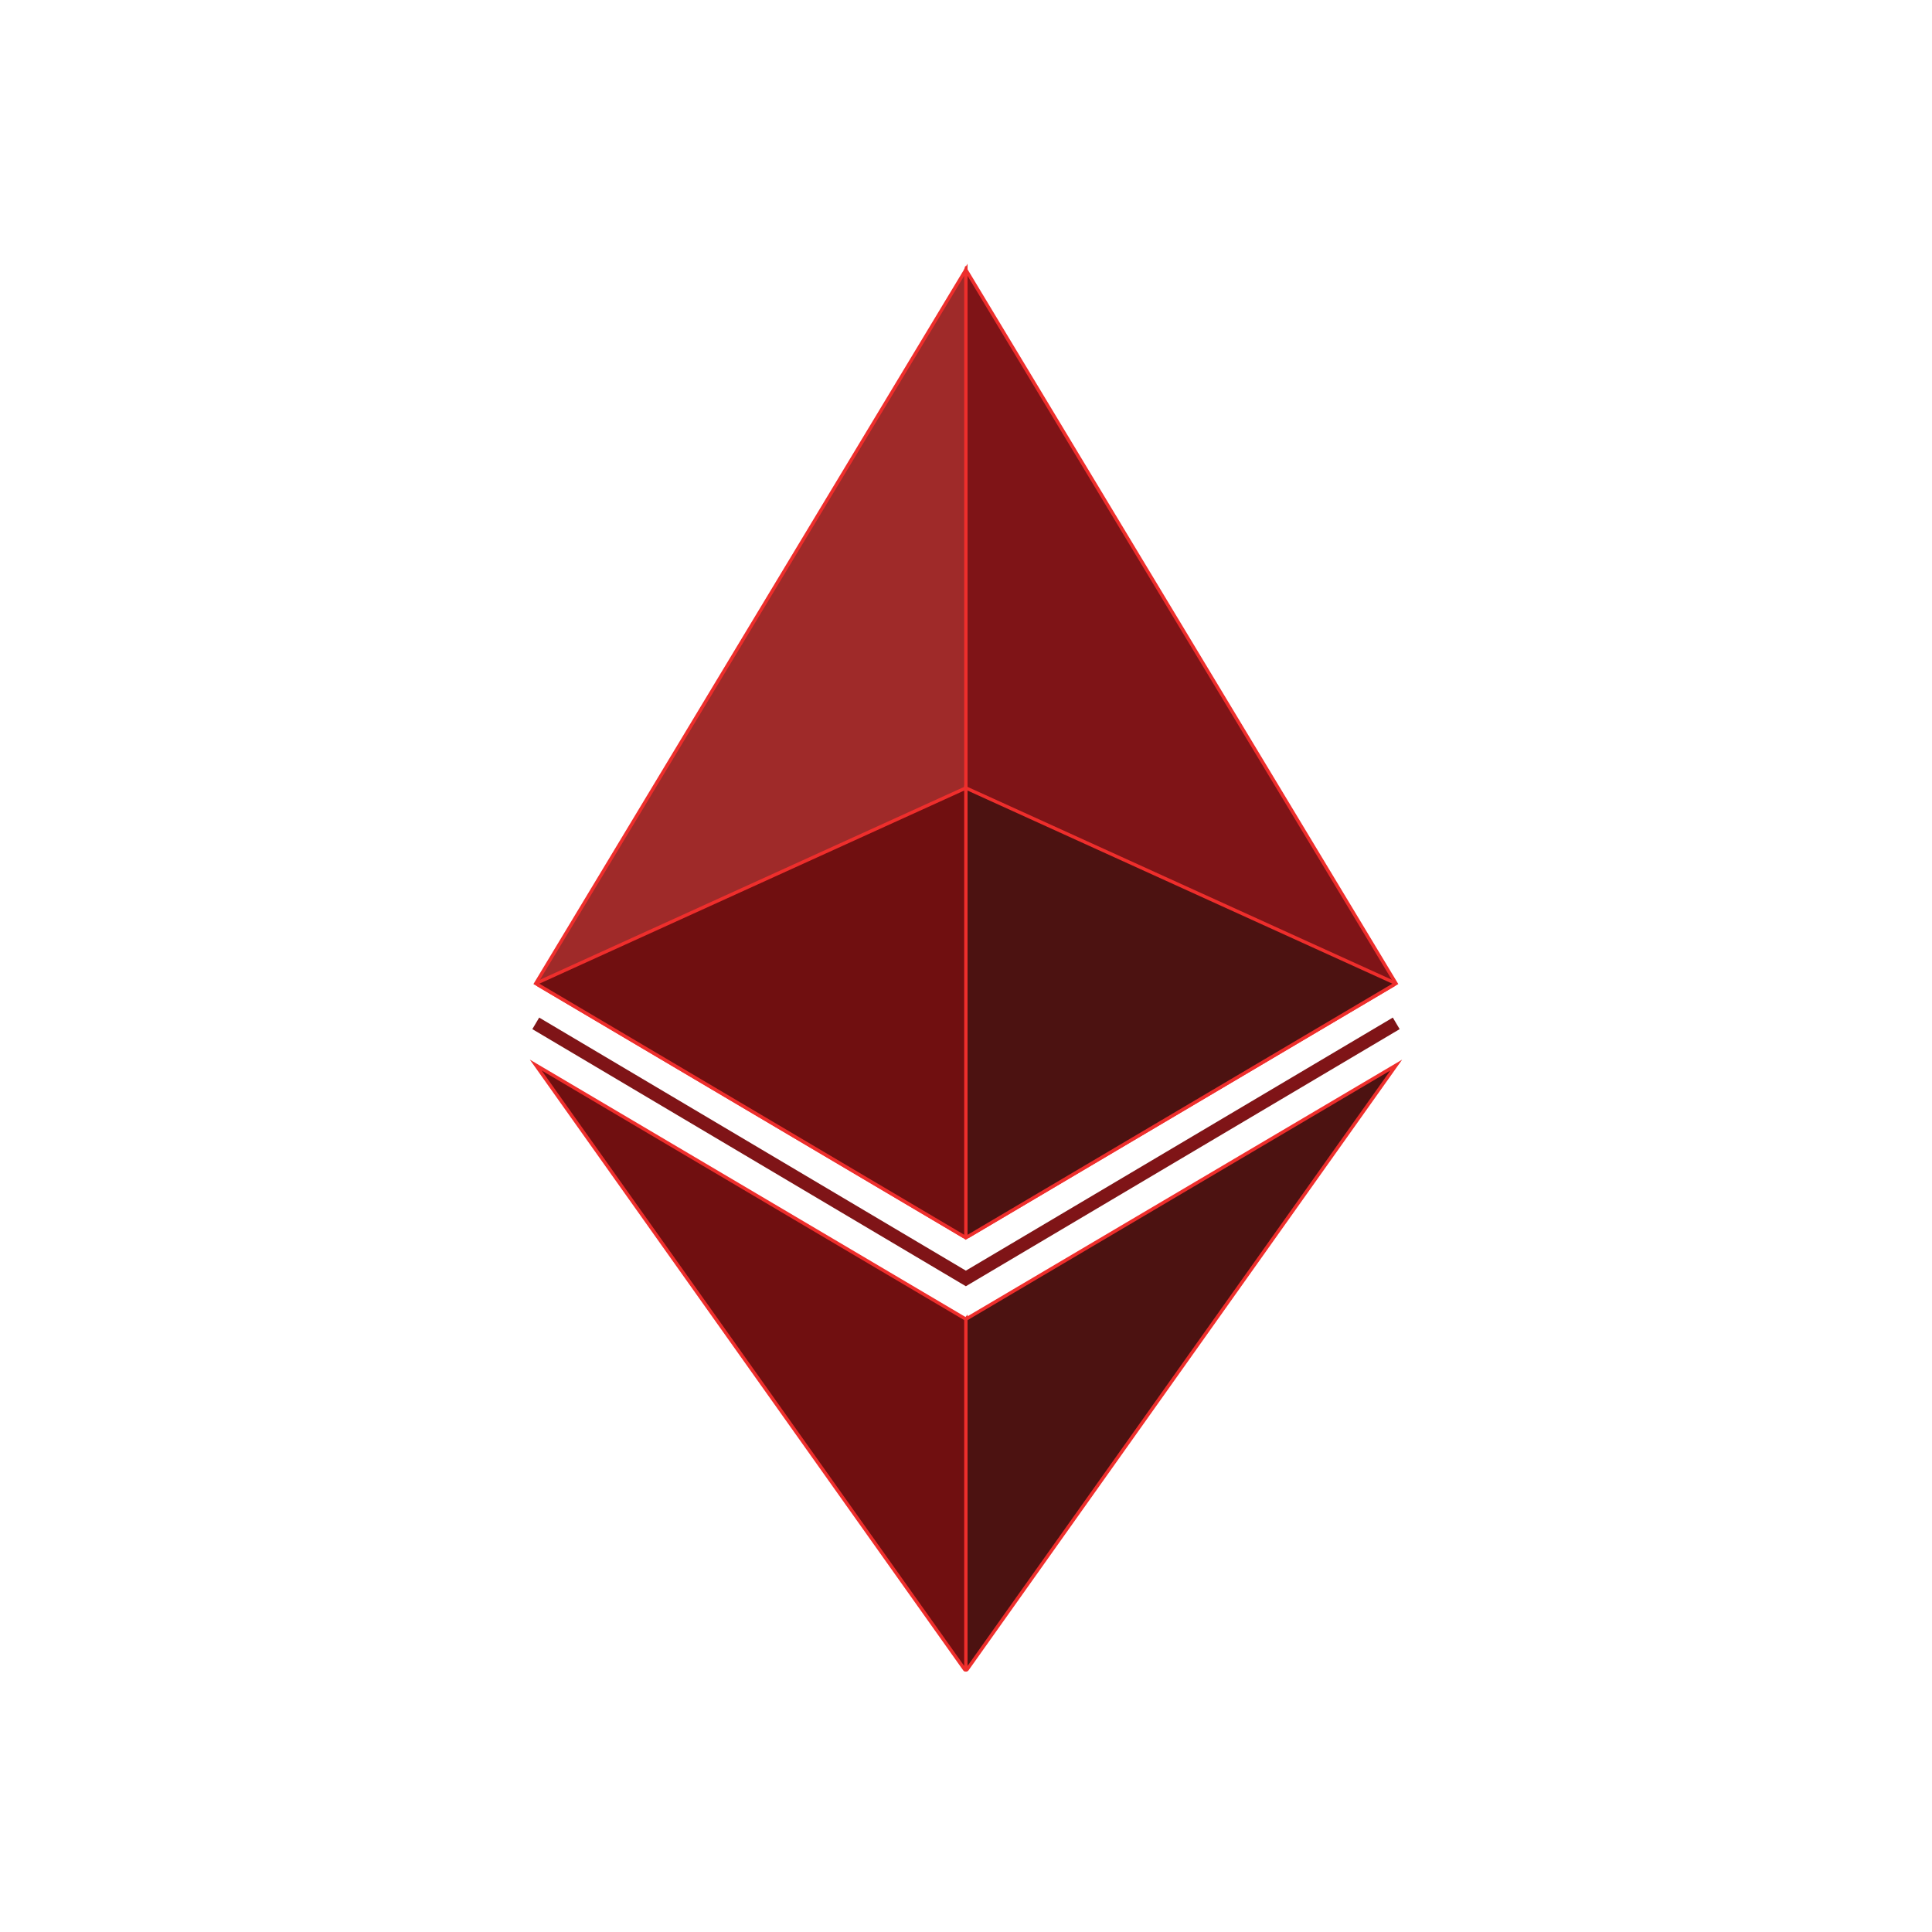
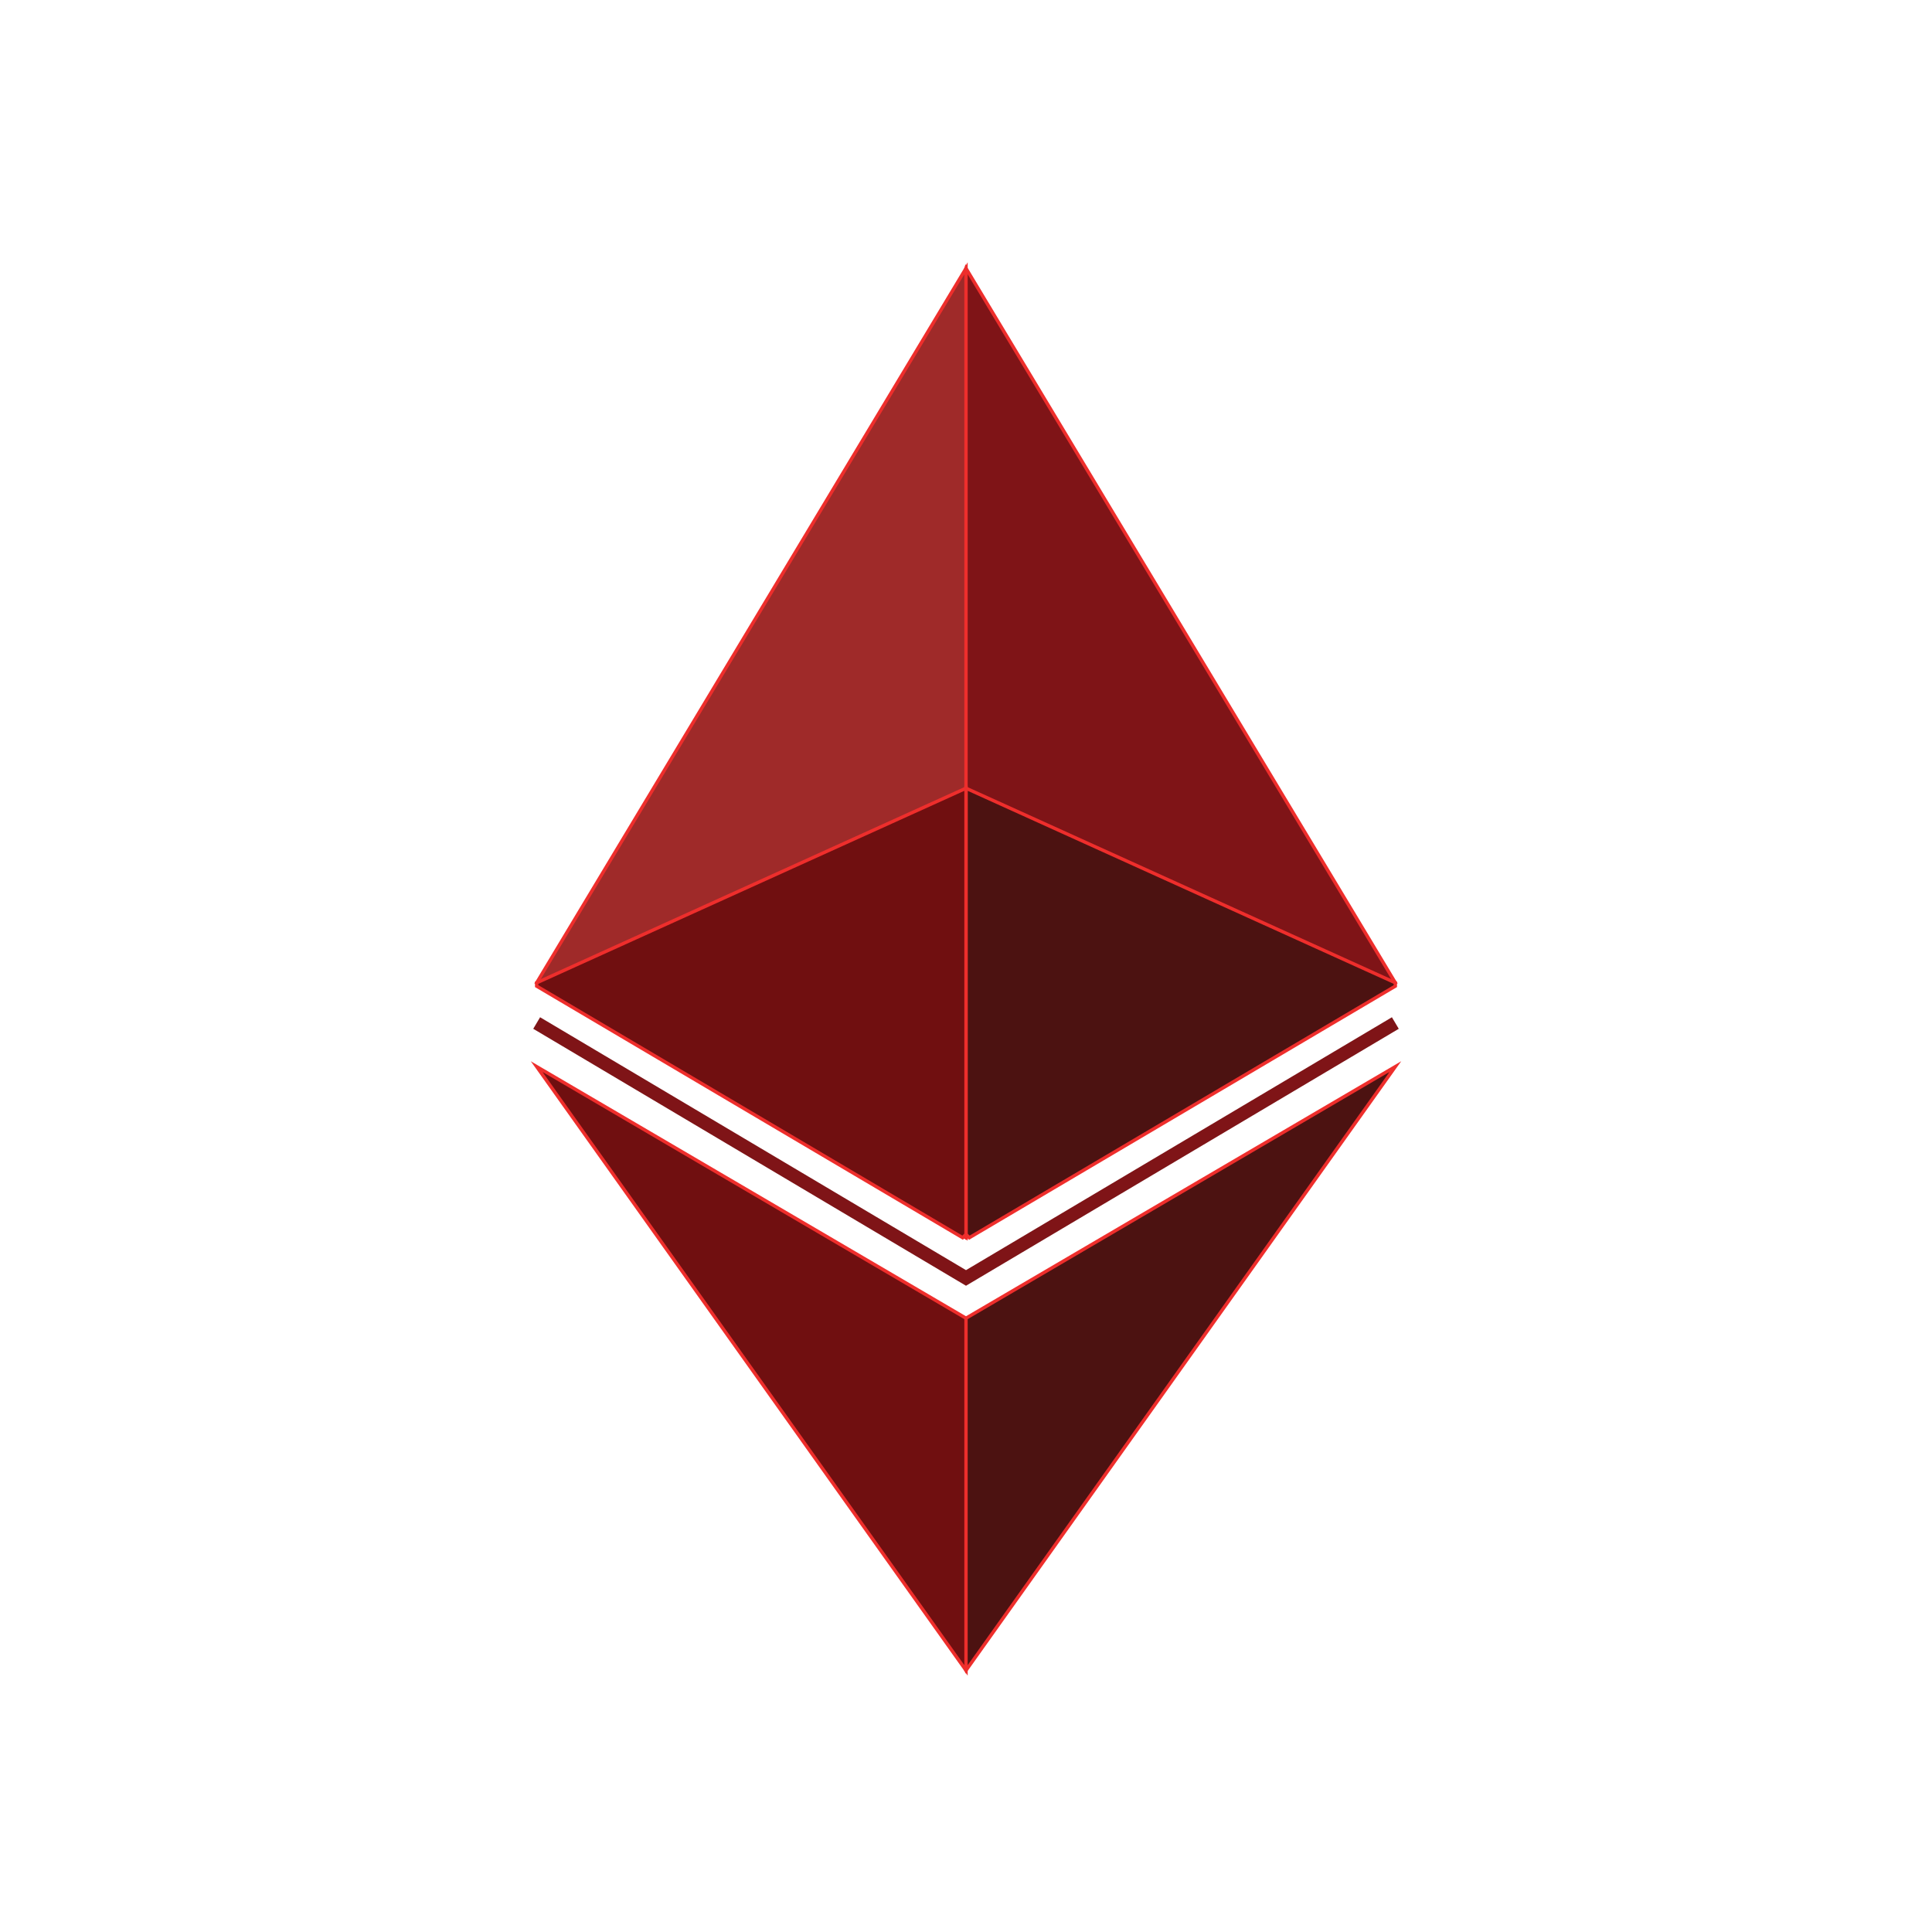
- <svg xmlns="http://www.w3.org/2000/svg" version="1.1" viewBox="0 0 576 576">
+ <svg xmlns="http://www.w3.org/2000/svg" viewBox="0 0 576 576">
  <defs>
-     <style>
-       .cls-1 {
-         fill: none;
-         stroke: #7f1417;
-         stroke-width: 4px;
-       }
- 
-       .cls-1, .cls-2, .cls-3, .cls-4, .cls-5 {
-         stroke-miterlimit: 10;
-       }
- 
-       .cls-2 {
-         fill: #7f1417;
-       }
- 
-       .cls-2, .cls-3, .cls-4, .cls-5 {
-         stroke: #ee2e2c;
-       }
- 
-       .cls-3 {
-         fill: #700f10;
-       }
- 
-       .cls-4 {
-         fill: #4c1211;
-       }
- 
-       .cls-5 {
-         fill: #9f2a29;
-       }
-     </style>
+     <style>.cls-3,.cls-4{stroke-miterlimit:10;stroke:#ee2e2c}.cls-3{fill:#700f10}.cls-4{fill:#4c1211}</style>
  </defs>
-   <g>
-     <g id="Layer_1">
-       <g>
-         <g>
-           <polygon class="cls-2" points="287.96 80.43 285.16 89.95 285.16 366.21 287.96 369.01 416.2 293.21 287.96 80.43" />
-           <path class="cls-5" d="M287.96,80.43l-128.24,212.78,128.1,75.72c.06.04.14,0,.14-.08V80.43Z" />
-           <path class="cls-4" d="M287.96,393.29l-1.58,1.93v98.41l1.39,4.06c.08.23.39.27.53.08l127.97-180.23-128.31,75.76Z" />
-           <path class="cls-3" d="M287.96,497.67v-104.38l-128.24-75.76,127.91,180.25c.1.14.33.07.33-.1Z" />
-           <path class="cls-4" d="M288.68,368.59l126.87-74.99c.27-.16.25-.56-.04-.7l-127.55-57.98v133.26c0,.37.4.59.71.41Z" />
-           <path class="cls-3" d="M160.29,293.54l126.98,75.06c.3.18.69-.04.69-.39v-133.29l-127.64,58.02c-.25.11-.27.47-.03.61Z" />
-         </g>
-         <polyline class="cls-1" points="159.73 305.1 287.96 381.15 416.27 305.1" />
-       </g>
-     </g>
+   <g id="Layer_1">
+     <path d="m288 80-3 10v276l3 3 128-76L288 80z" style="stroke:#ee2e2c;fill:#7f1417;stroke-miterlimit:10" />
+     <path d="M288 80 160 293l128 76V80Z" style="fill:#9f2a29;stroke:#ee2e2c;stroke-miterlimit:10" />
+     <path d="m288 393-2 2v99l2 4 128-180-128 75Z" class="cls-4" />
+     <path d="M288 498V393l-128-75 128 180Z" class="cls-3" />
+     <path d="m289 369 127-75v-1l-128-58v133l1 1Z" class="cls-4" />
+     <path d="m160 294 127 75 1-1V235l-128 58v1Z" class="cls-3" />
+     <path d="m160 305 128 76 128-76" style="stroke-miterlimit:10;fill:none;stroke:#7f1417;stroke-width:4px" />
  </g>
</svg>
